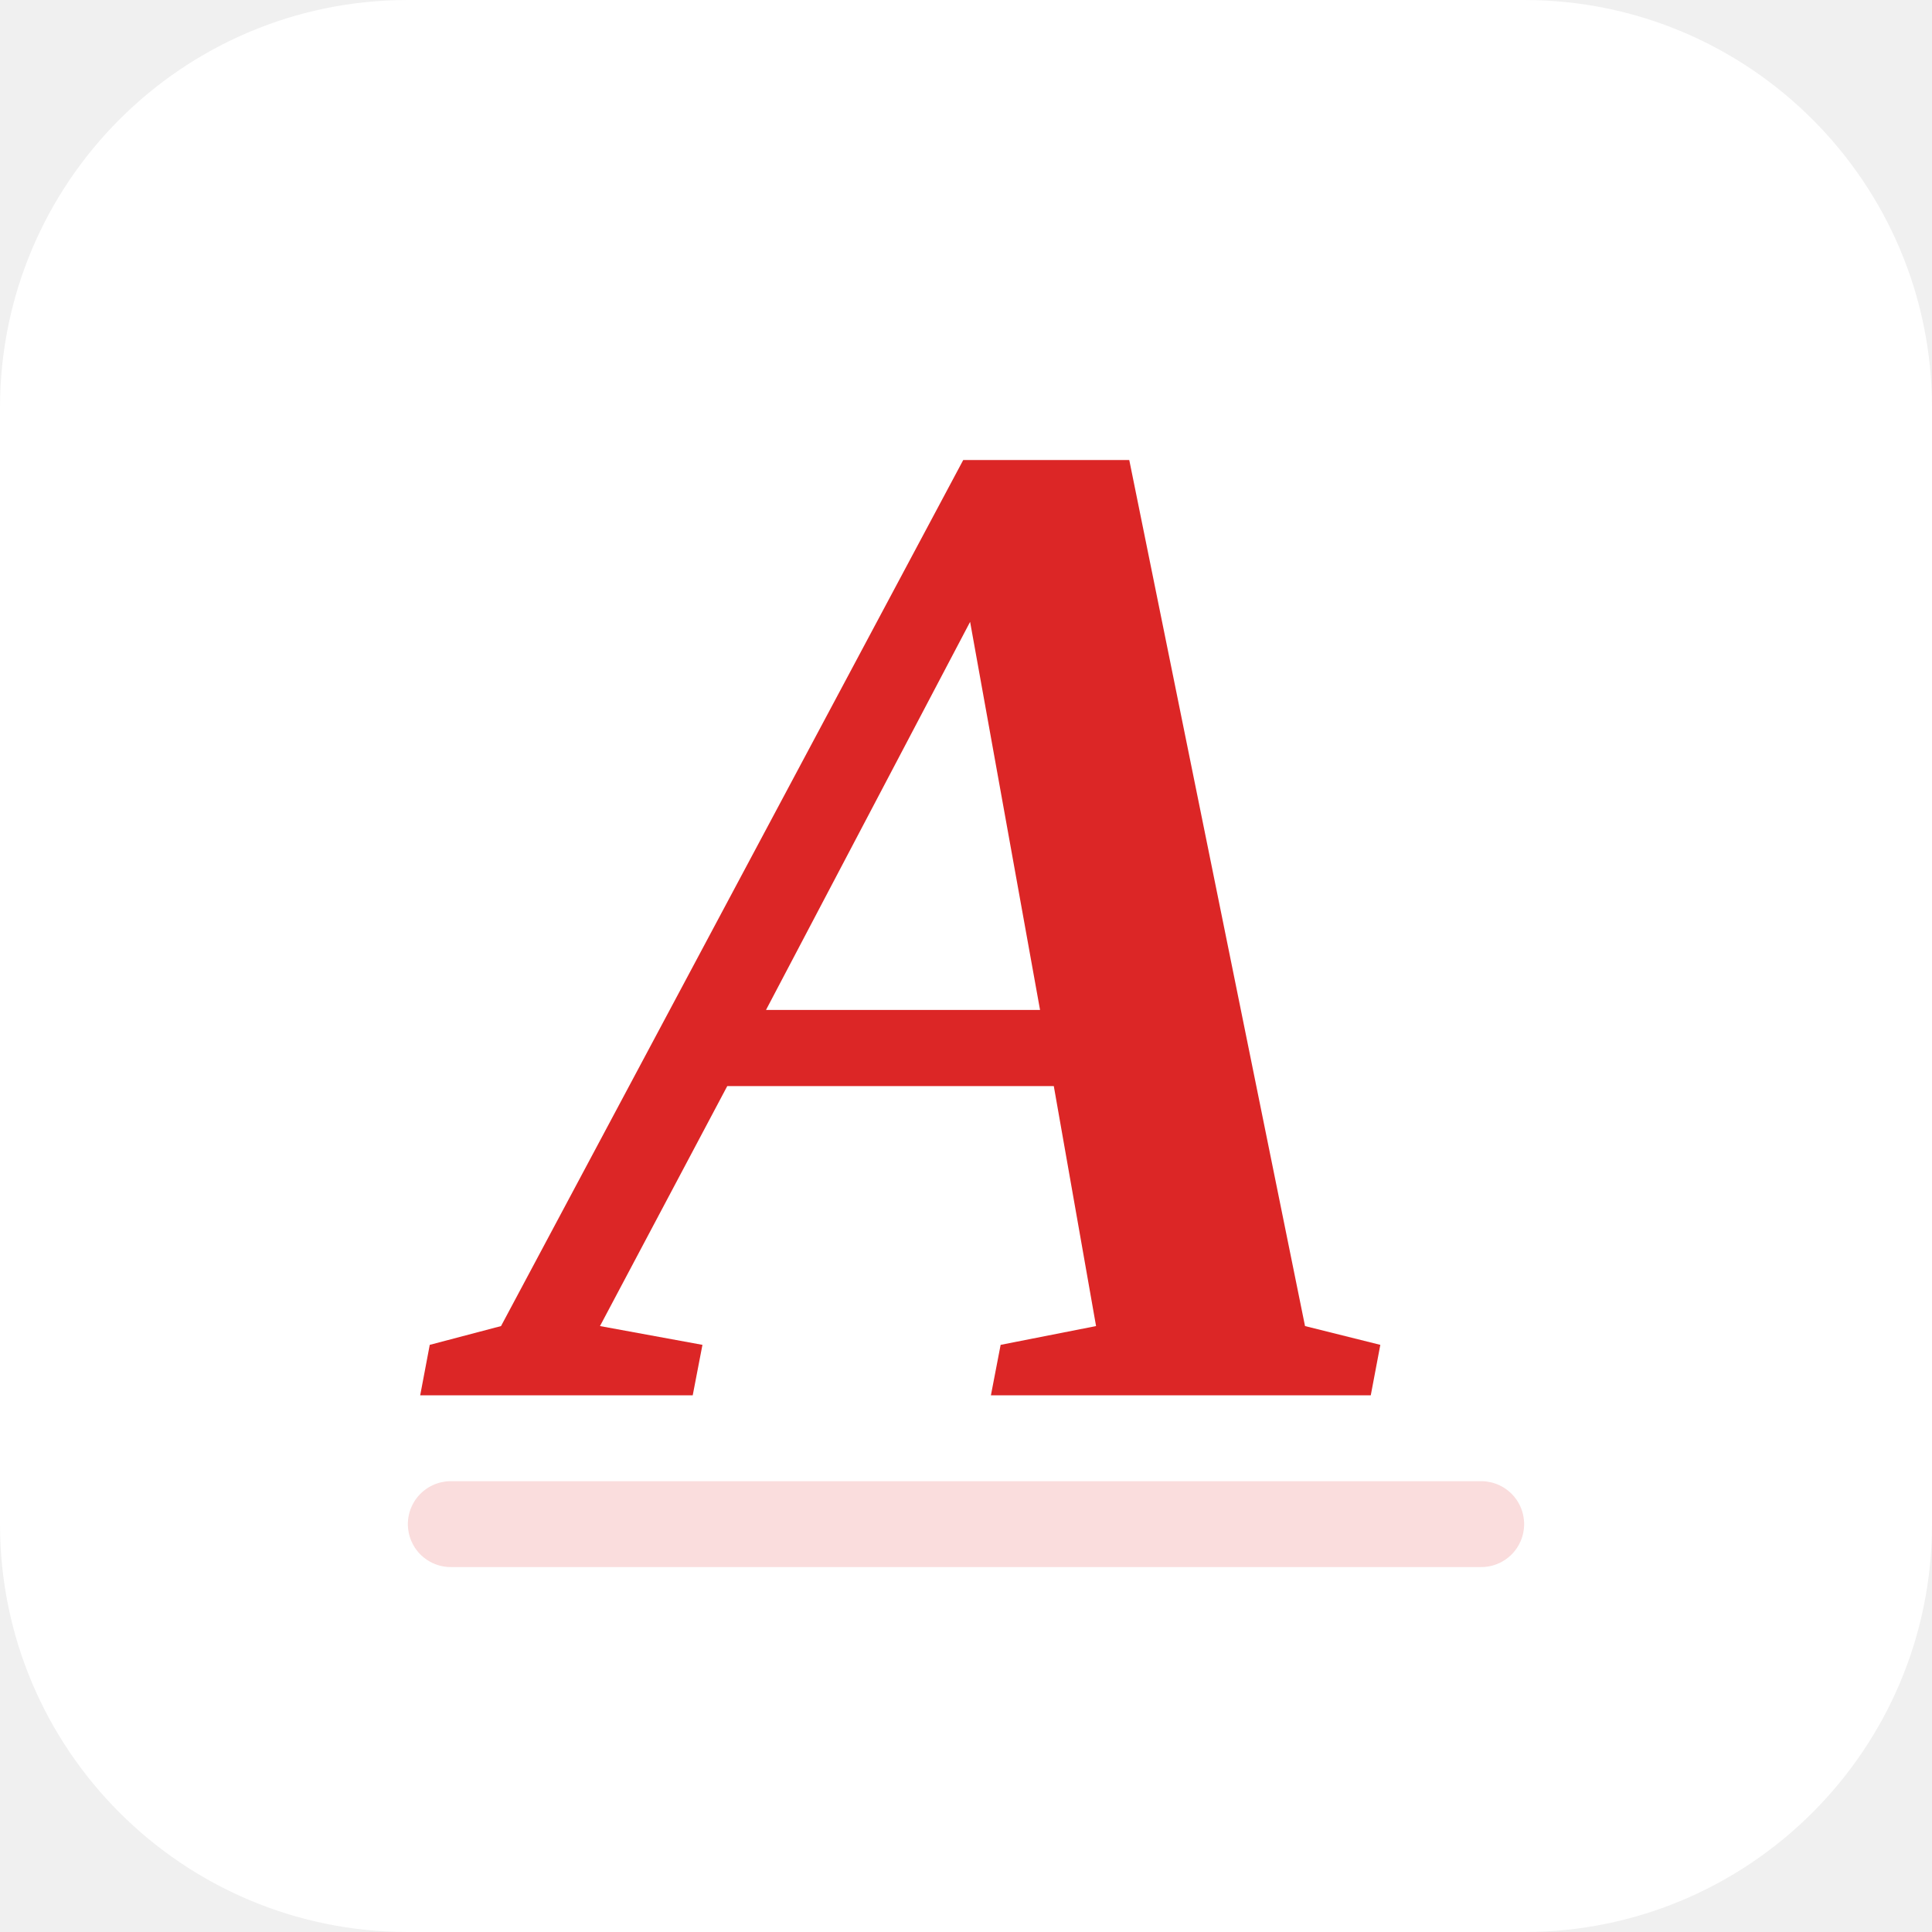
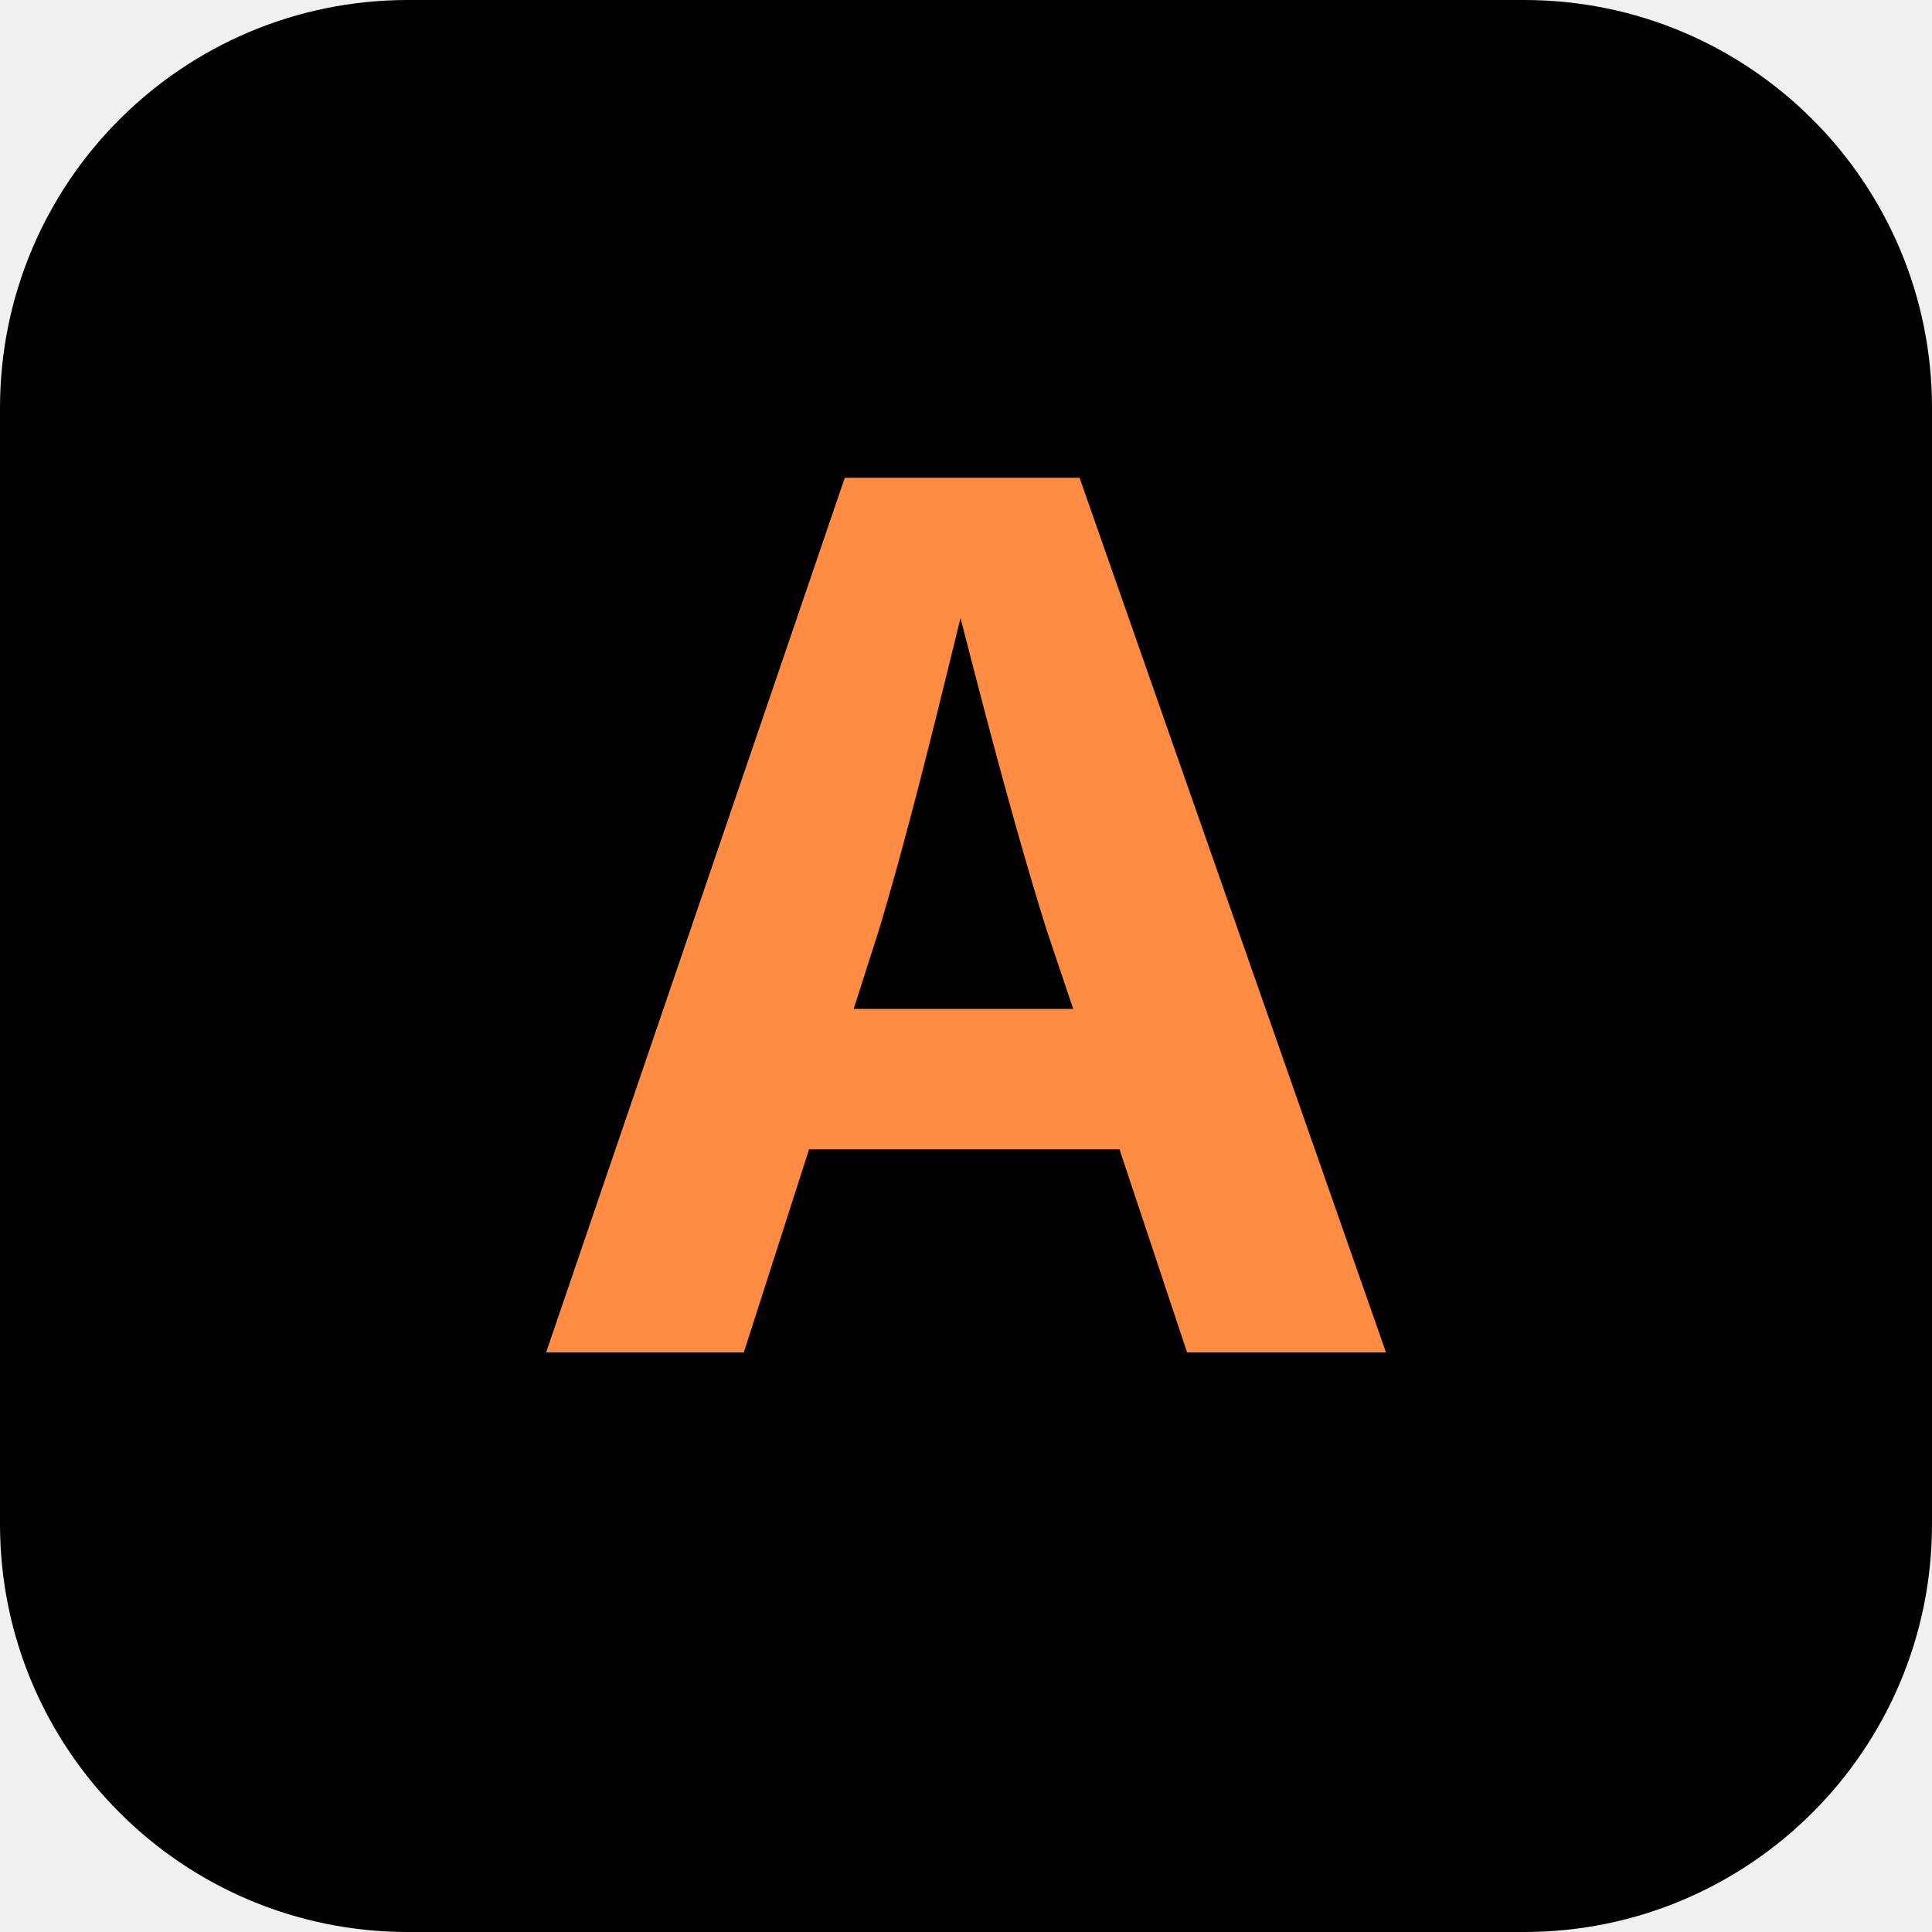
<svg xmlns="http://www.w3.org/2000/svg" width="180" height="180" viewBox="0 0 180 180" fill="none">
-   <rect width="180" height="180" rx="38" fill="#ffffff" />
-   <path d="M42 142H138" stroke="#dc2626" stroke-width="8" stroke-linecap="round" opacity="0.16" />
-   <text x="90" y="130" text-anchor="middle" font-family="Georgia, 'Times New Roman', serif" font-size="132" font-style="italic" font-weight="700" letter-spacing="-12" fill="#dc2626">
+   <rect width="180" height="180" rx="38" fill="#000000" />
+   <text x="90" y="126" text-anchor="middle" font-family="Geist, Inter, Arial, sans-serif" font-size="112" font-weight="700" letter-spacing="-8" fill="#ff8c42">
    A
  </text>
</svg>
